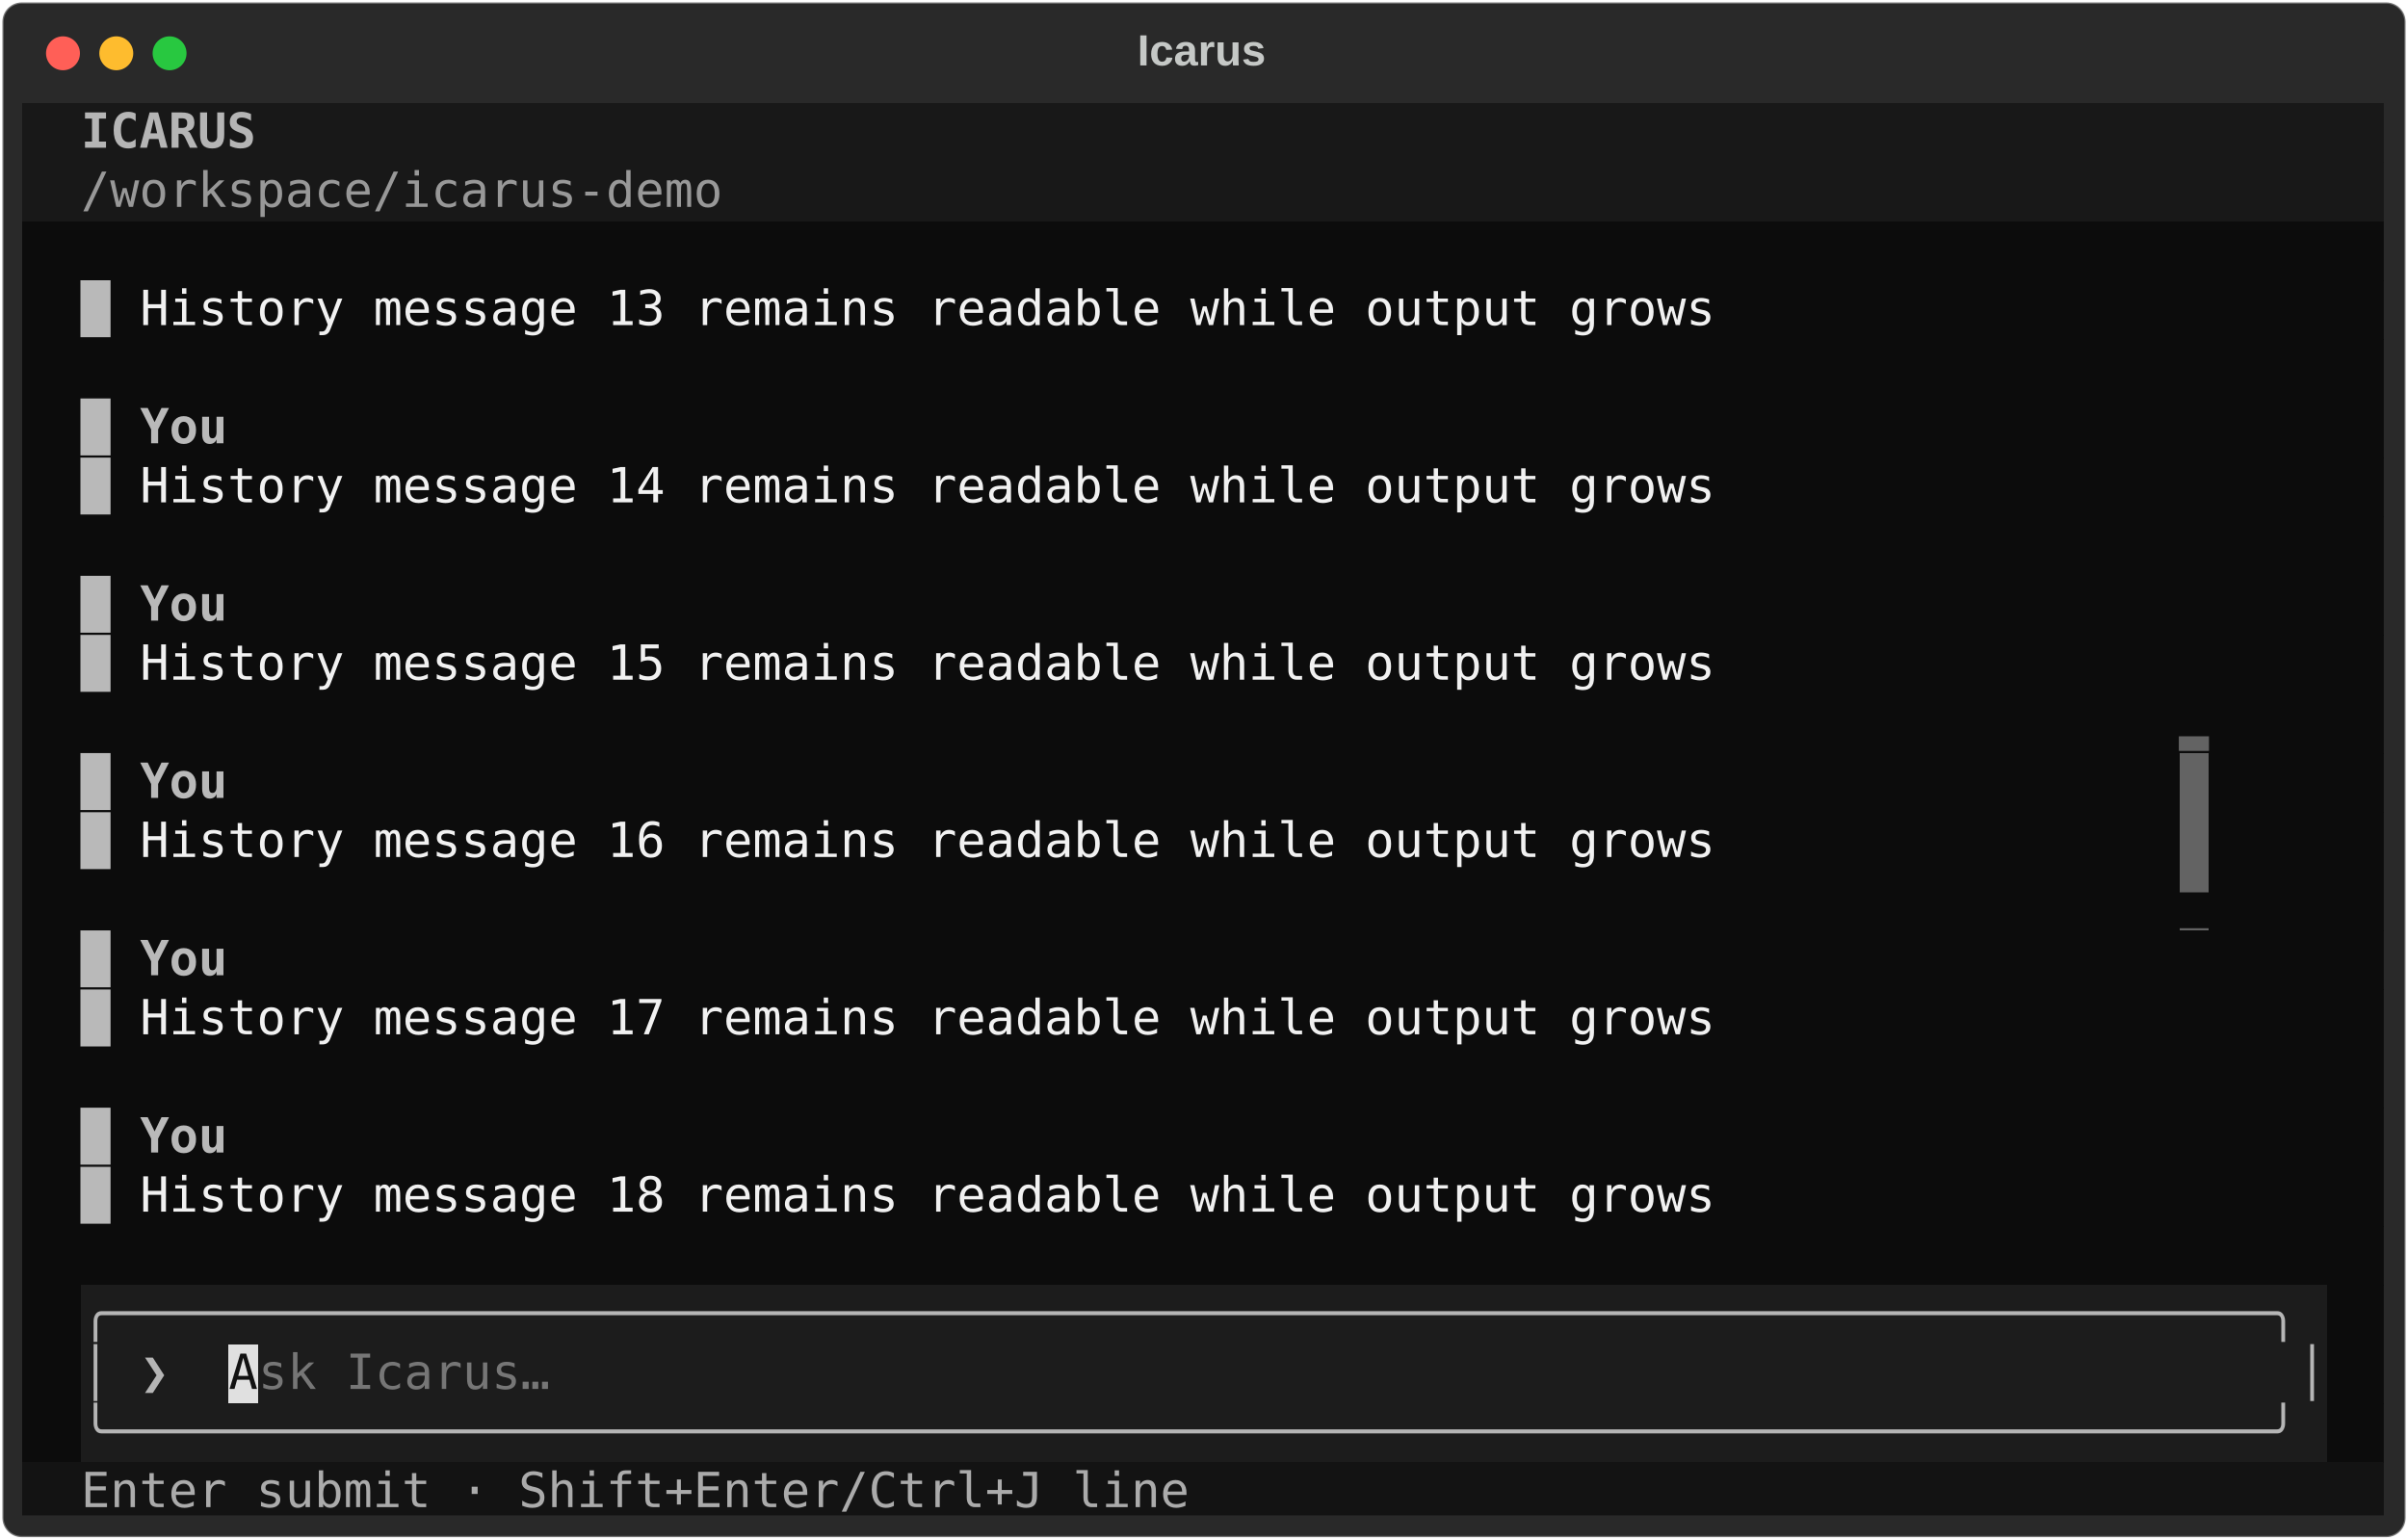
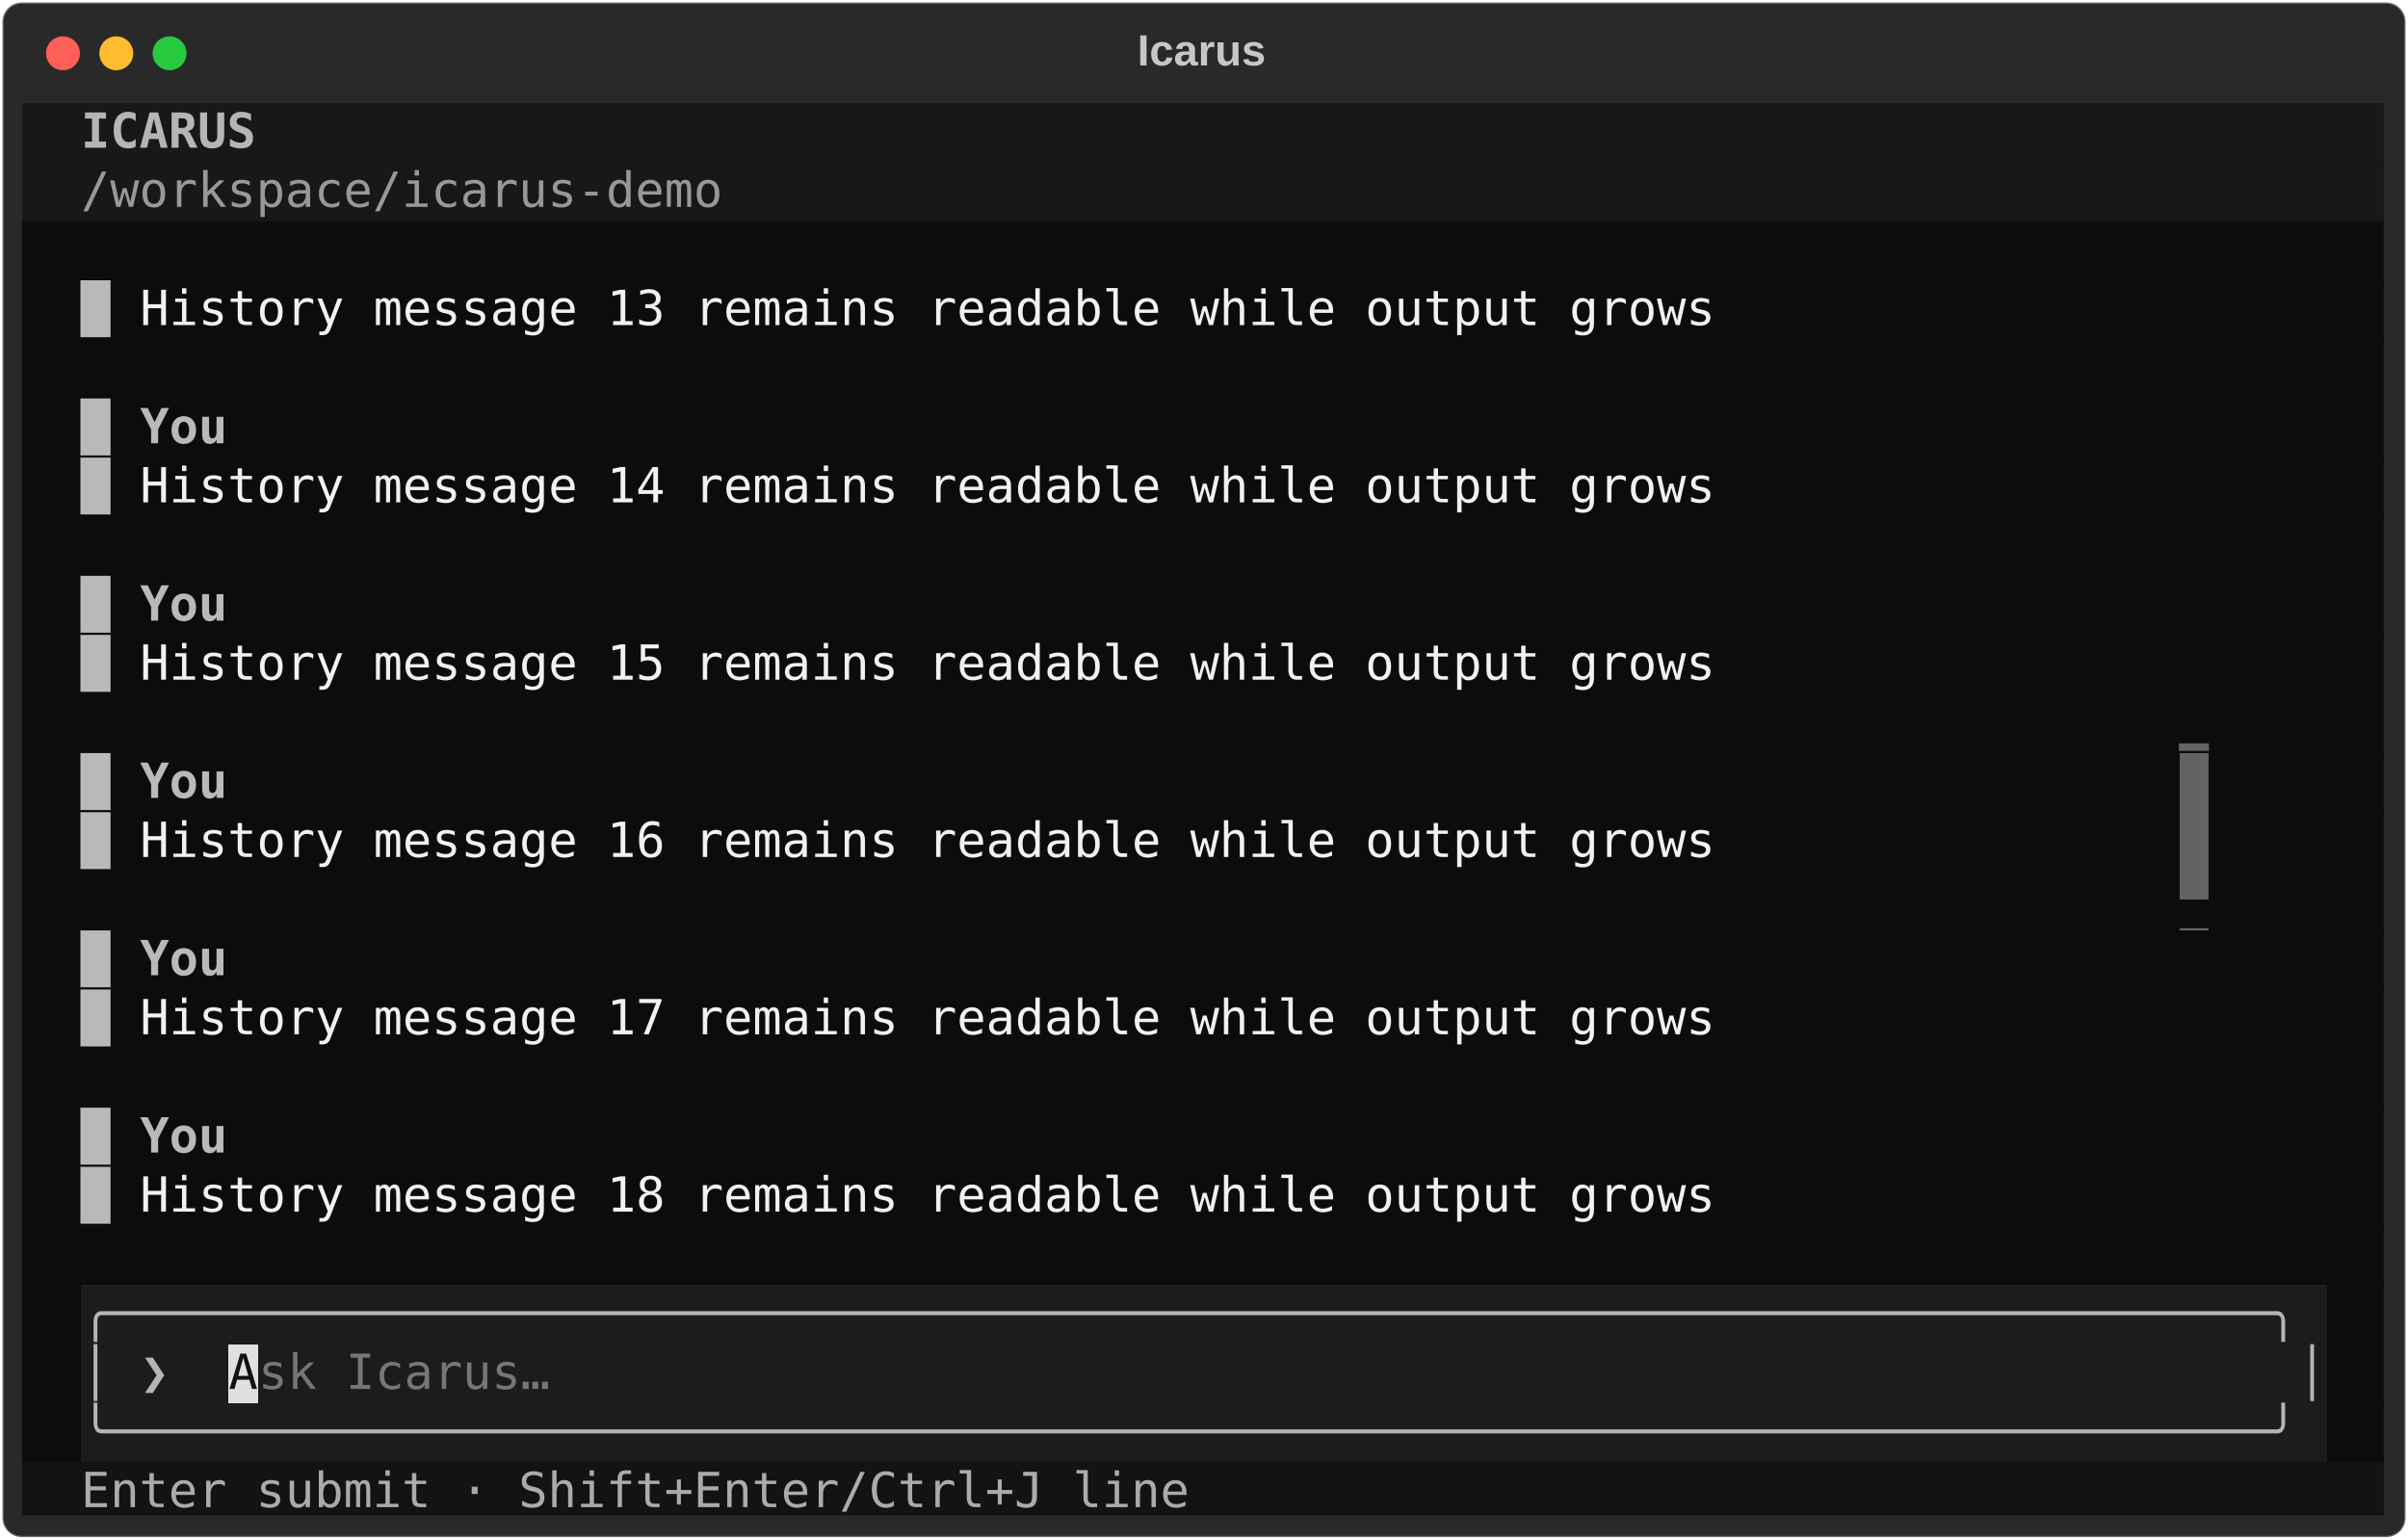
<svg xmlns="http://www.w3.org/2000/svg" class="rich-terminal" viewBox="0 0 994 635.6">
  <style>

    @font-face {
        font-family: "Fira Code";
        src: local("FiraCode-Regular"),
                url("https://cdnjs.cloudflare.com/ajax/libs/firacode/6.2.0/woff2/FiraCode-Regular.woff2") format("woff2"),
                url("https://cdnjs.cloudflare.com/ajax/libs/firacode/6.2.0/woff/FiraCode-Regular.woff") format("woff");
        font-style: normal;
        font-weight: 400;
    }
    @font-face {
        font-family: "Fira Code";
        src: local("FiraCode-Bold"),
                url("https://cdnjs.cloudflare.com/ajax/libs/firacode/6.2.0/woff2/FiraCode-Bold.woff2") format("woff2"),
                url("https://cdnjs.cloudflare.com/ajax/libs/firacode/6.2.0/woff/FiraCode-Bold.woff") format("woff");
        font-style: bold;
        font-weight: 700;
    }

    .terminal-matrix {
        font-family: Fira Code, monospace;
        font-size: 20px;
        line-height: 24.4px;
        font-variant-east-asian: full-width;
    }

    .terminal-title {
        font-size: 18px;
        font-weight: bold;
        font-family: arial;
    }

    .terminal-r1 { fill: #c5c8c6 }
.terminal-r2 { fill: #b5b5b5;font-weight: bold }
.terminal-r3 { fill: #989898 }
.terminal-r4 { fill: #b9b9b9 }
.terminal-r5 { fill: #f1f1f1 }
.terminal-r6 { fill: #b9b9b9;font-weight: bold }
.terminal-r7 { fill: #636363 }
.terminal-r8 { fill: #0c0c0c }
.terminal-r9 { fill: #b5b5b5 }
.terminal-r10 { fill: #121212 }
.terminal-r11 { fill: #767676 }
.terminal-r12 { fill: #ababab }
    </style>
  <defs>
    <clipPath id="terminal-clip-terminal">
      <rect x="0" y="0" width="975.0" height="584.6" />
    </clipPath>
    <clipPath id="terminal-line-0">
      <rect x="0" y="1.5" width="976" height="24.65" />
    </clipPath>
    <clipPath id="terminal-line-1">
      <rect x="0" y="25.9" width="976" height="24.65" />
    </clipPath>
    <clipPath id="terminal-line-2">
      <rect x="0" y="50.3" width="976" height="24.65" />
    </clipPath>
    <clipPath id="terminal-line-3">
      <rect x="0" y="74.7" width="976" height="24.65" />
    </clipPath>
    <clipPath id="terminal-line-4">
      <rect x="0" y="99.1" width="976" height="24.65" />
    </clipPath>
    <clipPath id="terminal-line-5">
      <rect x="0" y="123.5" width="976" height="24.65" />
    </clipPath>
    <clipPath id="terminal-line-6">
      <rect x="0" y="147.9" width="976" height="24.65" />
    </clipPath>
    <clipPath id="terminal-line-7">
      <rect x="0" y="172.3" width="976" height="24.65" />
    </clipPath>
    <clipPath id="terminal-line-8">
      <rect x="0" y="196.7" width="976" height="24.65" />
    </clipPath>
    <clipPath id="terminal-line-9">
      <rect x="0" y="221.1" width="976" height="24.65" />
    </clipPath>
    <clipPath id="terminal-line-10">
      <rect x="0" y="245.5" width="976" height="24.65" />
    </clipPath>
    <clipPath id="terminal-line-11">
      <rect x="0" y="269.9" width="976" height="24.65" />
    </clipPath>
    <clipPath id="terminal-line-12">
      <rect x="0" y="294.3" width="976" height="24.65" />
    </clipPath>
    <clipPath id="terminal-line-13">
      <rect x="0" y="318.7" width="976" height="24.65" />
    </clipPath>
    <clipPath id="terminal-line-14">
      <rect x="0" y="343.1" width="976" height="24.65" />
    </clipPath>
    <clipPath id="terminal-line-15">
      <rect x="0" y="367.5" width="976" height="24.65" />
    </clipPath>
    <clipPath id="terminal-line-16">
      <rect x="0" y="391.9" width="976" height="24.65" />
    </clipPath>
    <clipPath id="terminal-line-17">
      <rect x="0" y="416.3" width="976" height="24.65" />
    </clipPath>
    <clipPath id="terminal-line-18">
      <rect x="0" y="440.7" width="976" height="24.65" />
    </clipPath>
    <clipPath id="terminal-line-19">
      <rect x="0" y="465.1" width="976" height="24.65" />
    </clipPath>
    <clipPath id="terminal-line-20">
      <rect x="0" y="489.5" width="976" height="24.65" />
    </clipPath>
    <clipPath id="terminal-line-21">
      <rect x="0" y="513.9" width="976" height="24.65" />
    </clipPath>
    <clipPath id="terminal-line-22">
      <rect x="0" y="538.3" width="976" height="24.65" />
    </clipPath>
  </defs>
  <rect fill="#292929" stroke="rgba(255,255,255,0.35)" stroke-width="1" x="1" y="1" width="992" height="633.6" rx="8" />
  <text class="terminal-title" fill="#c5c8c6" text-anchor="middle" x="496" y="27">Icarus</text>
  <g transform="translate(26,22)">
    <circle cx="0" cy="0" r="7" fill="#ff5f57" />
    <circle cx="22" cy="0" r="7" fill="#febc2e" />
    <circle cx="44" cy="0" r="7" fill="#28c840" />
  </g>
  <g transform="translate(9, 41)" clip-path="url(#terminal-clip-terminal)">
    <rect fill="#181818" x="0" y="1.5" width="24.4" height="24.65" shape-rendering="crispEdges" />
    <rect fill="#181818" x="24.4" y="1.5" width="73.2" height="24.65" shape-rendering="crispEdges" />
    <rect fill="#181818" x="97.6" y="1.5" width="878.4" height="24.65" shape-rendering="crispEdges" />
    <rect fill="#181818" x="0" y="25.9" width="24.4" height="24.65" shape-rendering="crispEdges" />
    <rect fill="#181818" x="24.4" y="25.9" width="268.4" height="24.65" shape-rendering="crispEdges" />
    <rect fill="#181818" x="292.8" y="25.9" width="683.2" height="24.65" shape-rendering="crispEdges" />
    <rect fill="#0c0c0c" x="0" y="50.3" width="976" height="24.65" shape-rendering="crispEdges" />
    <rect fill="#0c0c0c" x="0" y="74.7" width="24.4" height="24.65" shape-rendering="crispEdges" />
    <rect fill="#0c0c0c" x="24.4" y="74.7" width="12.2" height="24.65" shape-rendering="crispEdges" />
    <rect fill="#0c0c0c" x="36.6" y="74.7" width="12.2" height="24.65" shape-rendering="crispEdges" />
    <rect fill="#0c0c0c" x="48.8" y="74.7" width="658.8" height="24.65" shape-rendering="crispEdges" />
    <rect fill="#0c0c0c" x="707.6" y="74.7" width="183" height="24.65" shape-rendering="crispEdges" />
    <rect fill="#0c0c0c" x="890.6" y="74.7" width="12.2" height="24.65" shape-rendering="crispEdges" />
    <rect fill="#0c0c0c" x="902.8" y="74.7" width="73.2" height="24.65" shape-rendering="crispEdges" />
    <rect fill="#0c0c0c" x="0" y="99.1" width="890.6" height="24.65" shape-rendering="crispEdges" />
    <rect fill="#0c0c0c" x="890.6" y="99.1" width="12.2" height="24.65" shape-rendering="crispEdges" />
    <rect fill="#0c0c0c" x="902.8" y="99.1" width="73.2" height="24.65" shape-rendering="crispEdges" />
    <rect fill="#0c0c0c" x="0" y="123.5" width="24.4" height="24.65" shape-rendering="crispEdges" />
    <rect fill="#0c0c0c" x="24.4" y="123.5" width="12.2" height="24.65" shape-rendering="crispEdges" />
    <rect fill="#0c0c0c" x="36.6" y="123.5" width="12.2" height="24.65" shape-rendering="crispEdges" />
    <rect fill="#0c0c0c" x="48.8" y="123.5" width="36.6" height="24.65" shape-rendering="crispEdges" />
    <rect fill="#0c0c0c" x="85.4" y="123.5" width="805.2" height="24.65" shape-rendering="crispEdges" />
    <rect fill="#0c0c0c" x="890.6" y="123.5" width="12.2" height="24.65" shape-rendering="crispEdges" />
    <rect fill="#0c0c0c" x="902.8" y="123.5" width="73.2" height="24.65" shape-rendering="crispEdges" />
    <rect fill="#0c0c0c" x="0" y="147.9" width="24.4" height="24.65" shape-rendering="crispEdges" />
    <rect fill="#0c0c0c" x="24.4" y="147.9" width="12.2" height="24.65" shape-rendering="crispEdges" />
    <rect fill="#0c0c0c" x="36.6" y="147.9" width="12.2" height="24.65" shape-rendering="crispEdges" />
    <rect fill="#0c0c0c" x="48.8" y="147.9" width="658.8" height="24.65" shape-rendering="crispEdges" />
    <rect fill="#0c0c0c" x="707.6" y="147.9" width="183" height="24.65" shape-rendering="crispEdges" />
    <rect fill="#0c0c0c" x="890.6" y="147.9" width="12.2" height="24.65" shape-rendering="crispEdges" />
    <rect fill="#0c0c0c" x="902.8" y="147.9" width="73.2" height="24.65" shape-rendering="crispEdges" />
    <rect fill="#0c0c0c" x="0" y="172.3" width="890.6" height="24.65" shape-rendering="crispEdges" />
    <rect fill="#0c0c0c" x="890.6" y="172.3" width="12.2" height="24.65" shape-rendering="crispEdges" />
    <rect fill="#0c0c0c" x="902.8" y="172.3" width="73.2" height="24.65" shape-rendering="crispEdges" />
    <rect fill="#0c0c0c" x="0" y="196.7" width="24.4" height="24.65" shape-rendering="crispEdges" />
    <rect fill="#0c0c0c" x="24.4" y="196.7" width="12.2" height="24.65" shape-rendering="crispEdges" />
    <rect fill="#0c0c0c" x="36.6" y="196.7" width="12.2" height="24.65" shape-rendering="crispEdges" />
    <rect fill="#0c0c0c" x="48.8" y="196.7" width="36.6" height="24.65" shape-rendering="crispEdges" />
    <rect fill="#0c0c0c" x="85.4" y="196.7" width="805.2" height="24.65" shape-rendering="crispEdges" />
    <rect fill="#0c0c0c" x="890.6" y="196.7" width="12.2" height="24.65" shape-rendering="crispEdges" />
    <rect fill="#0c0c0c" x="902.8" y="196.7" width="73.2" height="24.65" shape-rendering="crispEdges" />
    <rect fill="#0c0c0c" x="0" y="221.1" width="24.4" height="24.65" shape-rendering="crispEdges" />
    <rect fill="#0c0c0c" x="24.4" y="221.1" width="12.2" height="24.65" shape-rendering="crispEdges" />
    <rect fill="#0c0c0c" x="36.6" y="221.1" width="12.2" height="24.65" shape-rendering="crispEdges" />
    <rect fill="#0c0c0c" x="48.8" y="221.1" width="658.8" height="24.65" shape-rendering="crispEdges" />
    <rect fill="#0c0c0c" x="707.6" y="221.1" width="183" height="24.65" shape-rendering="crispEdges" />
    <rect fill="#0c0c0c" x="890.6" y="221.1" width="12.2" height="24.65" shape-rendering="crispEdges" />
    <rect fill="#0c0c0c" x="902.8" y="221.1" width="73.2" height="24.65" shape-rendering="crispEdges" />
    <rect fill="#0c0c0c" x="0" y="245.5" width="890.6" height="24.65" shape-rendering="crispEdges" />
    <rect fill="#0c0c0c" x="890.6" y="245.5" width="12.2" height="24.65" shape-rendering="crispEdges" />
    <rect fill="#0c0c0c" x="902.8" y="245.5" width="73.2" height="24.65" shape-rendering="crispEdges" />
    <rect fill="#0c0c0c" x="0" y="269.9" width="24.4" height="24.65" shape-rendering="crispEdges" />
    <rect fill="#0c0c0c" x="24.4" y="269.9" width="12.2" height="24.65" shape-rendering="crispEdges" />
    <rect fill="#0c0c0c" x="36.6" y="269.9" width="12.2" height="24.65" shape-rendering="crispEdges" />
    <rect fill="#0c0c0c" x="48.8" y="269.9" width="36.6" height="24.65" shape-rendering="crispEdges" />
    <rect fill="#0c0c0c" x="85.4" y="269.9" width="805.2" height="24.65" shape-rendering="crispEdges" />
    <rect fill="#636363" x="890.6" y="269.9" width="12.2" height="24.65" shape-rendering="crispEdges" />
    <rect fill="#0c0c0c" x="902.8" y="269.9" width="73.2" height="24.65" shape-rendering="crispEdges" />
    <rect fill="#0c0c0c" x="0" y="294.3" width="24.4" height="24.65" shape-rendering="crispEdges" />
    <rect fill="#0c0c0c" x="24.4" y="294.3" width="12.2" height="24.65" shape-rendering="crispEdges" />
    <rect fill="#0c0c0c" x="36.6" y="294.3" width="12.2" height="24.65" shape-rendering="crispEdges" />
    <rect fill="#0c0c0c" x="48.8" y="294.3" width="658.8" height="24.65" shape-rendering="crispEdges" />
    <rect fill="#0c0c0c" x="707.6" y="294.3" width="183" height="24.65" shape-rendering="crispEdges" />
    <rect fill="#636363" x="890.6" y="294.3" width="12.2" height="24.65" shape-rendering="crispEdges" />
    <rect fill="#0c0c0c" x="902.8" y="294.3" width="73.2" height="24.65" shape-rendering="crispEdges" />
    <rect fill="#0c0c0c" x="0" y="318.7" width="890.6" height="24.65" shape-rendering="crispEdges" />
    <rect fill="#636363" x="890.6" y="318.7" width="12.2" height="24.65" shape-rendering="crispEdges" />
    <rect fill="#0c0c0c" x="902.8" y="318.7" width="73.2" height="24.65" shape-rendering="crispEdges" />
    <rect fill="#0c0c0c" x="0" y="343.1" width="24.4" height="24.65" shape-rendering="crispEdges" />
    <rect fill="#0c0c0c" x="24.4" y="343.1" width="12.2" height="24.65" shape-rendering="crispEdges" />
    <rect fill="#0c0c0c" x="36.6" y="343.1" width="12.2" height="24.65" shape-rendering="crispEdges" />
    <rect fill="#0c0c0c" x="48.8" y="343.1" width="36.6" height="24.65" shape-rendering="crispEdges" />
    <rect fill="#0c0c0c" x="85.4" y="343.1" width="805.2" height="24.65" shape-rendering="crispEdges" />
    <rect fill="#0c0c0c" x="890.6" y="343.1" width="12.2" height="24.65" shape-rendering="crispEdges" />
    <rect fill="#0c0c0c" x="902.8" y="343.1" width="73.2" height="24.65" shape-rendering="crispEdges" />
    <rect fill="#0c0c0c" x="0" y="367.5" width="24.4" height="24.65" shape-rendering="crispEdges" />
    <rect fill="#0c0c0c" x="24.4" y="367.5" width="12.2" height="24.65" shape-rendering="crispEdges" />
    <rect fill="#0c0c0c" x="36.6" y="367.5" width="12.2" height="24.65" shape-rendering="crispEdges" />
    <rect fill="#0c0c0c" x="48.8" y="367.5" width="658.8" height="24.65" shape-rendering="crispEdges" />
    <rect fill="#0c0c0c" x="707.6" y="367.5" width="183" height="24.65" shape-rendering="crispEdges" />
    <rect fill="#0c0c0c" x="890.6" y="367.5" width="12.2" height="24.65" shape-rendering="crispEdges" />
    <rect fill="#0c0c0c" x="902.8" y="367.5" width="73.2" height="24.65" shape-rendering="crispEdges" />
    <rect fill="#0c0c0c" x="0" y="391.9" width="890.6" height="24.65" shape-rendering="crispEdges" />
    <rect fill="#0c0c0c" x="890.6" y="391.9" width="12.2" height="24.65" shape-rendering="crispEdges" />
    <rect fill="#0c0c0c" x="902.8" y="391.9" width="73.2" height="24.65" shape-rendering="crispEdges" />
    <rect fill="#0c0c0c" x="0" y="416.3" width="24.4" height="24.65" shape-rendering="crispEdges" />
    <rect fill="#0c0c0c" x="24.4" y="416.3" width="12.2" height="24.65" shape-rendering="crispEdges" />
    <rect fill="#0c0c0c" x="36.6" y="416.3" width="12.2" height="24.65" shape-rendering="crispEdges" />
    <rect fill="#0c0c0c" x="48.8" y="416.3" width="36.6" height="24.65" shape-rendering="crispEdges" />
    <rect fill="#0c0c0c" x="85.4" y="416.3" width="805.2" height="24.65" shape-rendering="crispEdges" />
    <rect fill="#0c0c0c" x="890.6" y="416.3" width="12.2" height="24.65" shape-rendering="crispEdges" />
    <rect fill="#0c0c0c" x="902.8" y="416.3" width="73.2" height="24.65" shape-rendering="crispEdges" />
    <rect fill="#0c0c0c" x="0" y="440.7" width="24.4" height="24.65" shape-rendering="crispEdges" />
    <rect fill="#0c0c0c" x="24.4" y="440.7" width="12.2" height="24.65" shape-rendering="crispEdges" />
    <rect fill="#0c0c0c" x="36.6" y="440.7" width="12.2" height="24.65" shape-rendering="crispEdges" />
    <rect fill="#0c0c0c" x="48.8" y="440.7" width="658.8" height="24.65" shape-rendering="crispEdges" />
    <rect fill="#0c0c0c" x="707.6" y="440.7" width="183" height="24.65" shape-rendering="crispEdges" />
    <rect fill="#0c0c0c" x="890.6" y="440.7" width="12.2" height="24.65" shape-rendering="crispEdges" />
    <rect fill="#0c0c0c" x="902.8" y="440.7" width="73.2" height="24.65" shape-rendering="crispEdges" />
    <rect fill="#0c0c0c" x="0" y="465.1" width="976" height="24.65" shape-rendering="crispEdges" />
    <rect fill="#0c0c0c" x="0" y="489.5" width="24.4" height="24.65" shape-rendering="crispEdges" />
    <rect fill="#1c1c1c" x="24.4" y="489.5" width="927.2" height="24.65" shape-rendering="crispEdges" />
    <rect fill="#0c0c0c" x="951.6" y="489.5" width="24.4" height="24.65" shape-rendering="crispEdges" />
    <rect fill="#0c0c0c" x="0" y="513.9" width="24.4" height="24.65" shape-rendering="crispEdges" />
    <rect fill="#1c1c1c" x="24.4" y="513.9" width="12.2" height="24.65" shape-rendering="crispEdges" />
    <rect fill="#1c1c1c" x="36.6" y="513.9" width="12.2" height="24.65" shape-rendering="crispEdges" />
    <rect fill="#1c1c1c" x="48.8" y="513.9" width="12.2" height="24.65" shape-rendering="crispEdges" />
    <rect fill="#1c1c1c" x="61" y="513.9" width="12.2" height="24.65" shape-rendering="crispEdges" />
    <rect fill="#1c1c1c" x="73.2" y="513.9" width="12.2" height="24.65" shape-rendering="crispEdges" />
    <rect fill="#e0e0e0" x="85.4" y="513.9" width="12.2" height="24.65" shape-rendering="crispEdges" />
    <rect fill="#1c1c1c" x="97.6" y="513.9" width="122" height="24.65" shape-rendering="crispEdges" />
    <rect fill="#1c1c1c" x="219.6" y="513.9" width="719.8" height="24.65" shape-rendering="crispEdges" />
    <rect fill="#1c1c1c" x="939.4" y="513.9" width="12.2" height="24.65" shape-rendering="crispEdges" />
    <rect fill="#0c0c0c" x="951.6" y="513.9" width="24.4" height="24.65" shape-rendering="crispEdges" />
    <rect fill="#0c0c0c" x="0" y="538.3" width="24.4" height="24.65" shape-rendering="crispEdges" />
    <rect fill="#1c1c1c" x="24.4" y="538.3" width="927.2" height="24.65" shape-rendering="crispEdges" />
    <rect fill="#0c0c0c" x="951.6" y="538.3" width="24.4" height="24.65" shape-rendering="crispEdges" />
    <rect fill="#131313" x="0" y="562.7" width="24.4" height="24.65" shape-rendering="crispEdges" />
    <rect fill="#131313" x="24.4" y="562.7" width="463.6" height="24.65" shape-rendering="crispEdges" />
    <rect fill="#131313" x="488" y="562.7" width="488" height="24.65" shape-rendering="crispEdges" />
    <g class="terminal-matrix">
      <text class="terminal-r2" x="24.4" y="20" textLength="73.2" clip-path="url(#terminal-line-0)">ICARUS</text>
      <text class="terminal-r1" x="976" y="20" textLength="12.2" clip-path="url(#terminal-line-0)">
</text>
      <text class="terminal-r3" x="24.4" y="44.4" textLength="268.4" clip-path="url(#terminal-line-1)">/workspace/icarus-demo</text>
      <text class="terminal-r1" x="976" y="44.4" textLength="12.2" clip-path="url(#terminal-line-1)">
</text>
      <text class="terminal-r1" x="976" y="68.8" textLength="12.2" clip-path="url(#terminal-line-2)">
</text>
      <text class="terminal-r4" x="24.4" y="93.2" textLength="12.2" clip-path="url(#terminal-line-3)">█</text>
      <text class="terminal-r5" x="48.8" y="93.2" textLength="658.8" clip-path="url(#terminal-line-3)">History message 13 remains readable while output grows</text>
      <text class="terminal-r1" x="976" y="93.2" textLength="12.2" clip-path="url(#terminal-line-3)">
</text>
      <text class="terminal-r1" x="976" y="117.6" textLength="12.2" clip-path="url(#terminal-line-4)">
</text>
      <text class="terminal-r4" x="24.4" y="142" textLength="12.2" clip-path="url(#terminal-line-5)">█</text>
      <text class="terminal-r6" x="48.8" y="142" textLength="36.6" clip-path="url(#terminal-line-5)">You</text>
      <text class="terminal-r1" x="976" y="142" textLength="12.2" clip-path="url(#terminal-line-5)">
</text>
      <text class="terminal-r4" x="24.4" y="166.4" textLength="12.2" clip-path="url(#terminal-line-6)">█</text>
      <text class="terminal-r5" x="48.8" y="166.4" textLength="658.8" clip-path="url(#terminal-line-6)">History message 14 remains readable while output grows</text>
      <text class="terminal-r1" x="976" y="166.4" textLength="12.2" clip-path="url(#terminal-line-6)">
</text>
      <text class="terminal-r1" x="976" y="190.8" textLength="12.2" clip-path="url(#terminal-line-7)">
</text>
      <text class="terminal-r4" x="24.4" y="215.2" textLength="12.2" clip-path="url(#terminal-line-8)">█</text>
      <text class="terminal-r6" x="48.8" y="215.2" textLength="36.6" clip-path="url(#terminal-line-8)">You</text>
      <text class="terminal-r1" x="976" y="215.2" textLength="12.2" clip-path="url(#terminal-line-8)">
</text>
      <text class="terminal-r4" x="24.4" y="239.6" textLength="12.2" clip-path="url(#terminal-line-9)">█</text>
      <text class="terminal-r5" x="48.8" y="239.6" textLength="658.8" clip-path="url(#terminal-line-9)">History message 15 remains readable while output grows</text>
      <text class="terminal-r1" x="976" y="239.6" textLength="12.2" clip-path="url(#terminal-line-9)">
</text>
-       <text class="terminal-r7" x="890.6" y="264" textLength="12.2" clip-path="url(#terminal-line-10)">▂</text>
+       <text class="terminal-r7" x="890.6" y="264" textLength="12.2" clip-path="url(#terminal-line-10)">▁</text>
      <text class="terminal-r1" x="976" y="264" textLength="12.2" clip-path="url(#terminal-line-10)">
</text>
      <text class="terminal-r4" x="24.4" y="288.4" textLength="12.2" clip-path="url(#terminal-line-11)">█</text>
      <text class="terminal-r6" x="48.8" y="288.4" textLength="36.6" clip-path="url(#terminal-line-11)">You</text>
      <text class="terminal-r1" x="976" y="288.4" textLength="12.2" clip-path="url(#terminal-line-11)">
</text>
      <text class="terminal-r4" x="24.4" y="312.8" textLength="12.2" clip-path="url(#terminal-line-12)">█</text>
      <text class="terminal-r5" x="48.8" y="312.8" textLength="658.8" clip-path="url(#terminal-line-12)">History message 16 remains readable while output grows</text>
      <text class="terminal-r1" x="976" y="312.8" textLength="12.2" clip-path="url(#terminal-line-12)">
</text>
-       <text class="terminal-r8" x="890.6" y="337.2" textLength="12.2" clip-path="url(#terminal-line-13)">▅</text>
+       <text class="terminal-r8" x="890.6" y="337.2" textLength="12.2" clip-path="url(#terminal-line-13)">▄</text>
      <text class="terminal-r1" x="976" y="337.2" textLength="12.2" clip-path="url(#terminal-line-13)">
</text>
      <text class="terminal-r4" x="24.4" y="361.6" textLength="12.2" clip-path="url(#terminal-line-14)">█</text>
      <text class="terminal-r6" x="48.8" y="361.6" textLength="36.6" clip-path="url(#terminal-line-14)">You</text>
      <text class="terminal-r1" x="976" y="361.6" textLength="12.2" clip-path="url(#terminal-line-14)">
</text>
      <text class="terminal-r4" x="24.4" y="386" textLength="12.2" clip-path="url(#terminal-line-15)">█</text>
      <text class="terminal-r5" x="48.8" y="386" textLength="658.8" clip-path="url(#terminal-line-15)">History message 17 remains readable while output grows</text>
      <text class="terminal-r1" x="976" y="386" textLength="12.2" clip-path="url(#terminal-line-15)">
</text>
      <text class="terminal-r1" x="976" y="410.4" textLength="12.2" clip-path="url(#terminal-line-16)">
</text>
      <text class="terminal-r4" x="24.4" y="434.8" textLength="12.2" clip-path="url(#terminal-line-17)">█</text>
      <text class="terminal-r6" x="48.8" y="434.8" textLength="36.6" clip-path="url(#terminal-line-17)">You</text>
      <text class="terminal-r1" x="976" y="434.8" textLength="12.2" clip-path="url(#terminal-line-17)">
</text>
      <text class="terminal-r4" x="24.4" y="459.2" textLength="12.2" clip-path="url(#terminal-line-18)">█</text>
      <text class="terminal-r5" x="48.8" y="459.2" textLength="658.8" clip-path="url(#terminal-line-18)">History message 18 remains readable while output grows</text>
      <text class="terminal-r1" x="976" y="459.2" textLength="12.2" clip-path="url(#terminal-line-18)">
</text>
      <text class="terminal-r1" x="976" y="483.6" textLength="12.2" clip-path="url(#terminal-line-19)">
</text>
      <text class="terminal-r9" x="24.4" y="508" textLength="927.2" clip-path="url(#terminal-line-20)">╭──────────────────────────────────────────────────────────────────────────╮</text>
      <text class="terminal-r1" x="976" y="508" textLength="12.2" clip-path="url(#terminal-line-20)">
</text>
      <text class="terminal-r9" x="24.4" y="532.4" textLength="12.2" clip-path="url(#terminal-line-21)">│</text>
      <text class="terminal-r9" x="48.8" y="532.4" textLength="12.2" clip-path="url(#terminal-line-21)">❯</text>
      <text class="terminal-r10" x="85.4" y="532.4" textLength="12.2" clip-path="url(#terminal-line-21)">A</text>
      <text class="terminal-r11" x="97.6" y="532.4" textLength="122" clip-path="url(#terminal-line-21)">sk Icarus…</text>
      <text class="terminal-r9" x="939.4" y="532.4" textLength="12.2" clip-path="url(#terminal-line-21)">│</text>
      <text class="terminal-r1" x="976" y="532.4" textLength="12.2" clip-path="url(#terminal-line-21)">
</text>
      <text class="terminal-r9" x="24.4" y="556.8" textLength="927.2" clip-path="url(#terminal-line-22)">╰──────────────────────────────────────────────────────────────────────────╯</text>
      <text class="terminal-r1" x="976" y="556.8" textLength="12.2" clip-path="url(#terminal-line-22)">
</text>
      <text class="terminal-r12" x="24.4" y="581.2" textLength="463.6" clip-path="url(#terminal-line-23)">Enter submit · Shift+Enter/Ctrl+J line</text>
    </g>
  </g>
</svg>
